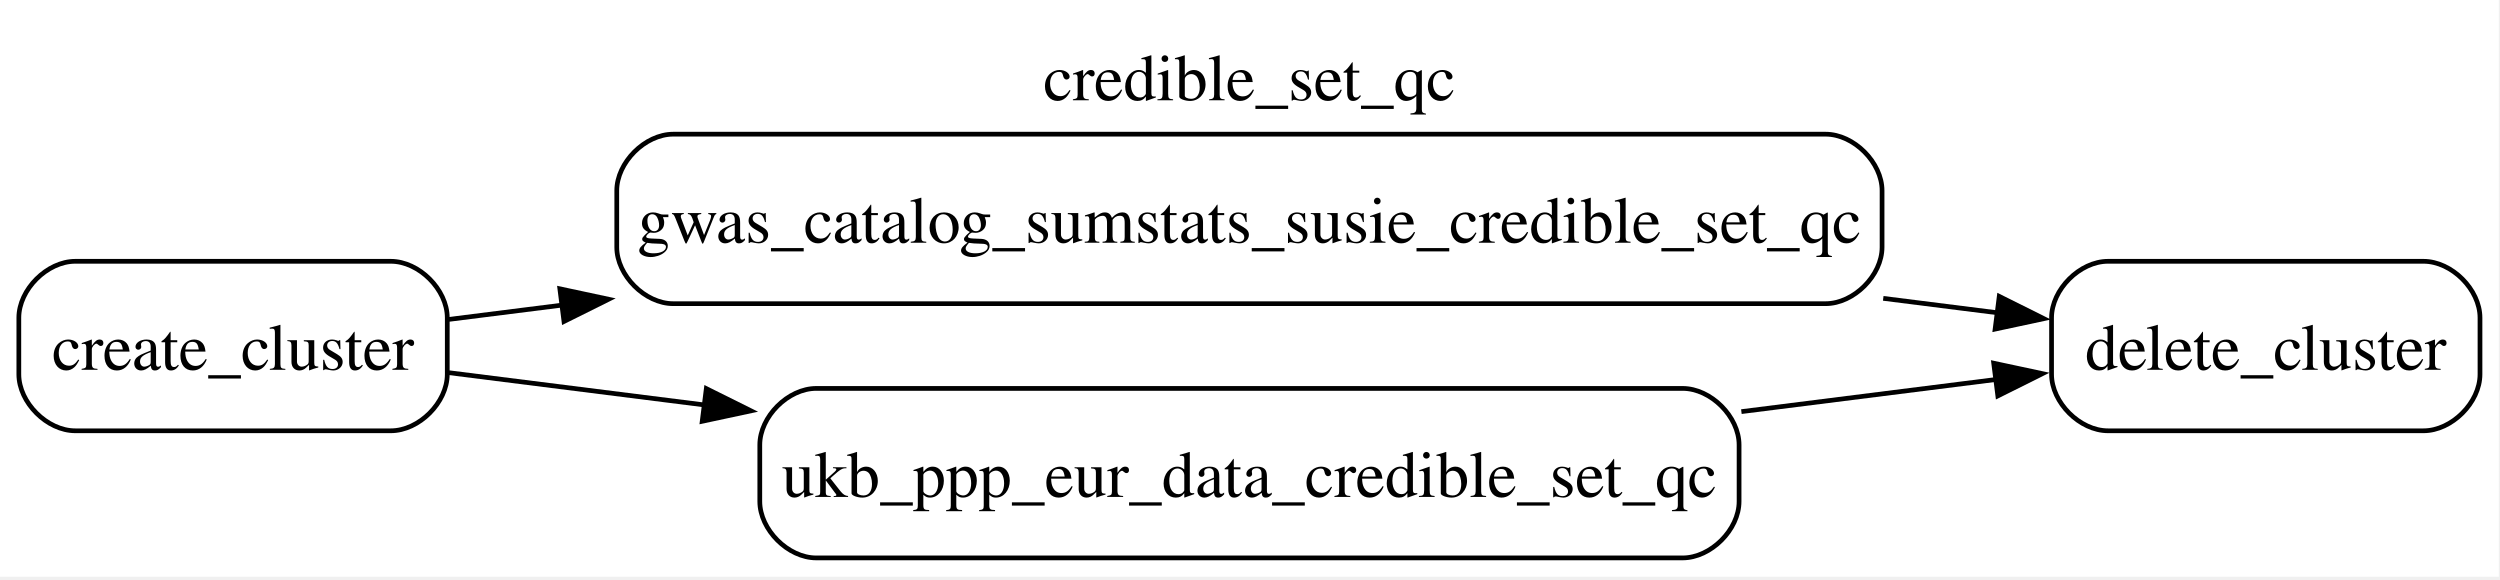
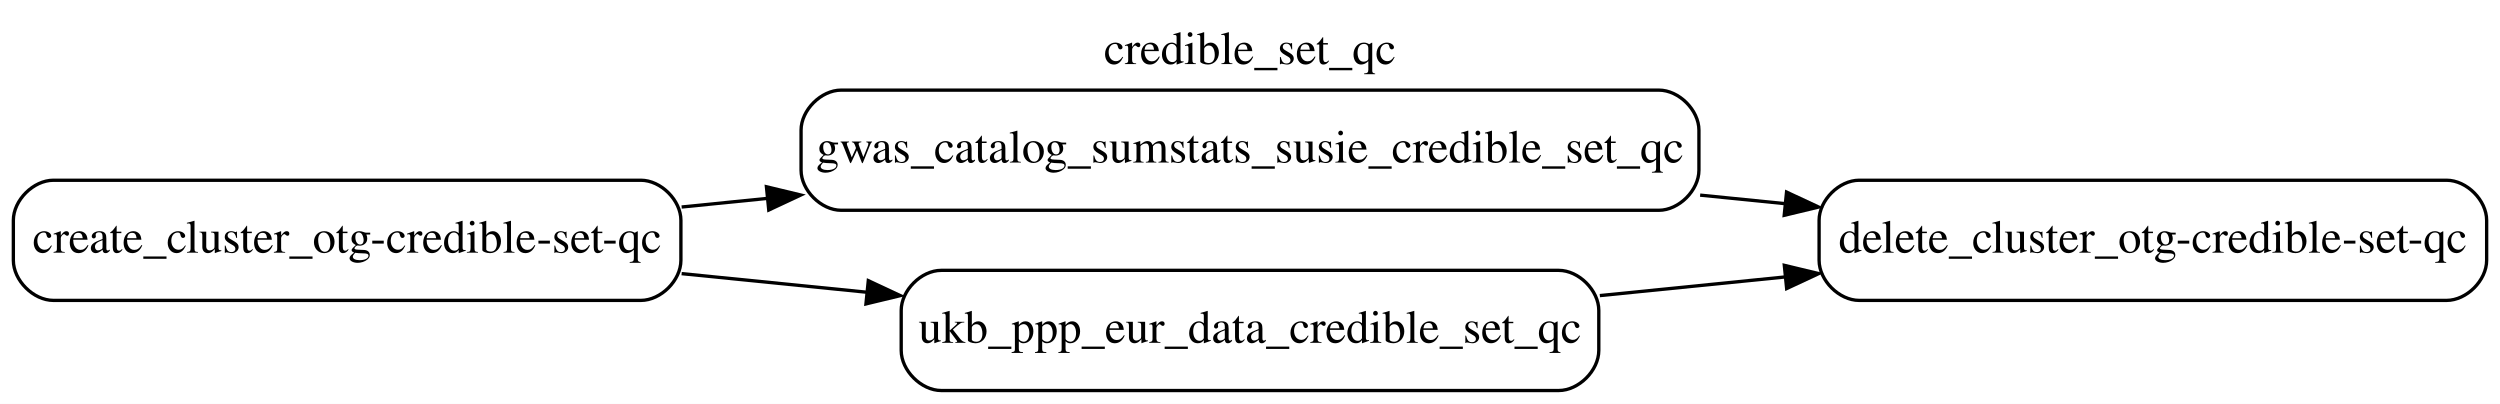
- <svg xmlns="http://www.w3.org/2000/svg" width="531pt" height="123pt" viewBox="0.00 0.00 531.00 123.00">
-   <g id="graph0" class="graph" transform="scale(1 1) rotate(0) translate(4 118.5)">
-     <polygon fill="white" stroke="none" points="-4,4 -4,-118.5 526.75,-118.5 526.75,4 -4,4" />
-     <text xml:space="preserve" text-anchor="middle" x="261.38" y="-97.2" font-family="Times,serif" font-size="14.00">credible_set_qc</text>
+ <svg xmlns="http://www.w3.org/2000/svg" width="749pt" height="121pt" viewBox="0.00 0.00 749.00 121.00">
+   <g id="graph0" class="graph" transform="scale(1 1) rotate(0) translate(4 117)">
+     <polygon fill="white" stroke="transparent" points="-4,4 -4,-117 745,-117 745,4 -4,4" />
+     <text text-anchor="middle" x="370.5" y="-97.8" font-family="Times,serif" font-size="14.00">credible_set_qc</text>
    <g id="node1" class="node">
-       <path fill="#ffffff" stroke="#000000" d="M79,-63C79,-63 12,-63 12,-63 6,-63 0,-57 0,-51 0,-51 0,-39 0,-39 0,-33 6,-27 12,-27 12,-27 79,-27 79,-27 85,-27 91,-33 91,-39 91,-39 91,-51 91,-51 91,-57 85,-63 79,-63" />
-       <text xml:space="preserve" text-anchor="middle" x="45.5" y="-39.95" font-family="Times,serif" font-size="14.00">create_cluster</text>
+       <path fill="#ffffff" stroke="#000000" d="M188,-63C188,-63 12,-63 12,-63 6,-63 0,-57 0,-51 0,-51 0,-39 0,-39 0,-33 6,-27 12,-27 12,-27 188,-27 188,-27 194,-27 200,-33 200,-39 200,-39 200,-51 200,-51 200,-57 194,-63 188,-63" />
+       <text text-anchor="middle" x="100" y="-41.3" font-family="Times,serif" font-size="14.00">create_cluster_otg-credible-set-qc</text>
    </g>
    <g id="node3" class="node">
-       <path fill="#ffffff" stroke="#000000" d="M383.75,-90C383.75,-90 139,-90 139,-90 133,-90 127,-84 127,-78 127,-78 127,-66 127,-66 127,-60 133,-54 139,-54 139,-54 383.75,-54 383.75,-54 389.75,-54 395.75,-60 395.75,-66 395.75,-66 395.75,-78 395.75,-78 395.75,-84 389.75,-90 383.75,-90" />
-       <text xml:space="preserve" text-anchor="middle" x="261.38" y="-66.95" font-family="Times,serif" font-size="14.00">gwas_catalog_sumstats_susie_credible_set_qc</text>
+       <path fill="#ffffff" stroke="#000000" d="M493,-90C493,-90 248,-90 248,-90 242,-90 236,-84 236,-78 236,-78 236,-66 236,-66 236,-60 242,-54 248,-54 248,-54 493,-54 493,-54 499,-54 505,-60 505,-66 505,-66 505,-78 505,-78 505,-84 499,-90 493,-90" />
+       <text text-anchor="middle" x="370.5" y="-68.3" font-family="Times,serif" font-size="14.00">gwas_catalog_sumstats_susie_credible_set_qc</text>
    </g>
    <g id="edge1" class="edge">
-       <path fill="none" stroke="black" d="M91.34,-50.66C98.83,-51.61 106.95,-52.63 115.43,-53.7" />
-       <polygon fill="black" stroke="black" points="114.91,-57.16 125.27,-54.94 115.79,-50.22 114.91,-57.16" />
+       <path fill="none" stroke="black" d="M200.22,-54.98C208.59,-55.82 217.16,-56.68 225.78,-57.55" />
+       <polygon fill="black" stroke="black" points="225.62,-61.05 235.92,-58.57 226.32,-54.08 225.62,-61.05" />
    </g>
    <g id="node4" class="node">
-       <path fill="#ffffff" stroke="#000000" d="M353.38,-36C353.38,-36 169.38,-36 169.38,-36 163.38,-36 157.38,-30 157.38,-24 157.38,-24 157.38,-12 157.38,-12 157.38,-6 163.38,0 169.38,0 169.38,0 353.38,0 353.38,0 359.38,0 365.38,-6 365.38,-12 365.38,-12 365.38,-24 365.38,-24 365.38,-30 359.38,-36 353.38,-36" />
-       <text xml:space="preserve" text-anchor="middle" x="261.38" y="-12.95" font-family="Times,serif" font-size="14.00">ukb_ppp_eur_data_credible_set_qc</text>
+       <path fill="#ffffff" stroke="#000000" d="M463,-36C463,-36 278,-36 278,-36 272,-36 266,-30 266,-24 266,-24 266,-12 266,-12 266,-6 272,0 278,0 278,0 463,0 463,0 469,0 475,-6 475,-12 475,-12 475,-24 475,-24 475,-30 469,-36 463,-36" />
+       <text text-anchor="middle" x="370.5" y="-14.3" font-family="Times,serif" font-size="14.00">ukb_ppp_eur_data_credible_set_qc</text>
    </g>
    <g id="edge2" class="edge">
-       <path fill="none" stroke="black" d="M91.34,-39.34C107.41,-37.31 126.35,-34.92 145.63,-32.49" />
-       <polygon fill="black" stroke="black" points="146.02,-35.96 155.51,-31.24 145.15,-29.02 146.02,-35.96" />
+       <path fill="none" stroke="black" d="M200.22,-35.02C218.24,-33.21 237.17,-31.31 255.58,-29.46" />
+       <polygon fill="black" stroke="black" points="256.14,-32.92 265.74,-28.43 255.44,-25.95 256.14,-32.92" />
    </g>
    <g id="node2" class="node">
-       <path fill="#ffffff" stroke="#000000" d="M510.75,-63C510.75,-63 443.75,-63 443.75,-63 437.75,-63 431.75,-57 431.75,-51 431.75,-51 431.75,-39 431.75,-39 431.75,-33 437.75,-27 443.75,-27 443.75,-27 510.75,-27 510.75,-27 516.75,-27 522.75,-33 522.75,-39 522.75,-39 522.75,-51 522.75,-51 522.75,-57 516.75,-63 510.75,-63" />
-       <text xml:space="preserve" text-anchor="middle" x="477.25" y="-39.95" font-family="Times,serif" font-size="14.00">delete_cluster</text>
+       <path fill="#ffffff" stroke="#000000" d="M729,-63C729,-63 553,-63 553,-63 547,-63 541,-57 541,-51 541,-51 541,-39 541,-39 541,-33 547,-27 553,-27 553,-27 729,-27 729,-27 735,-27 741,-33 741,-39 741,-39 741,-51 741,-51 741,-57 735,-63 729,-63" />
+       <text text-anchor="middle" x="641" y="-41.3" font-family="Times,serif" font-size="14.00">delete_cluster_otg-credible-set-qc</text>
    </g>
    <g id="edge3" class="edge">
-       <path fill="none" stroke="black" d="M396,-55.13C404.41,-54.07 412.59,-53.04 420.3,-52.06" />
-       <polygon fill="black" stroke="black" points="420.64,-55.55 430.12,-50.82 419.76,-48.6 420.64,-55.55" />
+       <path fill="none" stroke="black" d="M505.36,-58.54C513.86,-57.68 522.36,-56.83 530.72,-55.99" />
+       <polygon fill="black" stroke="black" points="531.25,-59.45 540.85,-54.97 530.55,-52.49 531.25,-59.45" />
    </g>
    <g id="edge4" class="edge">
-       <path fill="none" stroke="black" d="M365.87,-31.07C384.58,-33.43 403.43,-35.81 420.13,-37.92" />
-       <polygon fill="black" stroke="black" points="419.46,-41.36 429.82,-39.14 420.34,-34.41 419.46,-41.36" />
+       <path fill="none" stroke="black" d="M475.31,-28.44C493.49,-30.27 512.45,-32.17 530.77,-34.02" />
+       <polygon fill="black" stroke="black" points="530.58,-37.51 540.88,-35.03 531.28,-30.55 530.58,-37.51" />
    </g>
  </g>
</svg>
